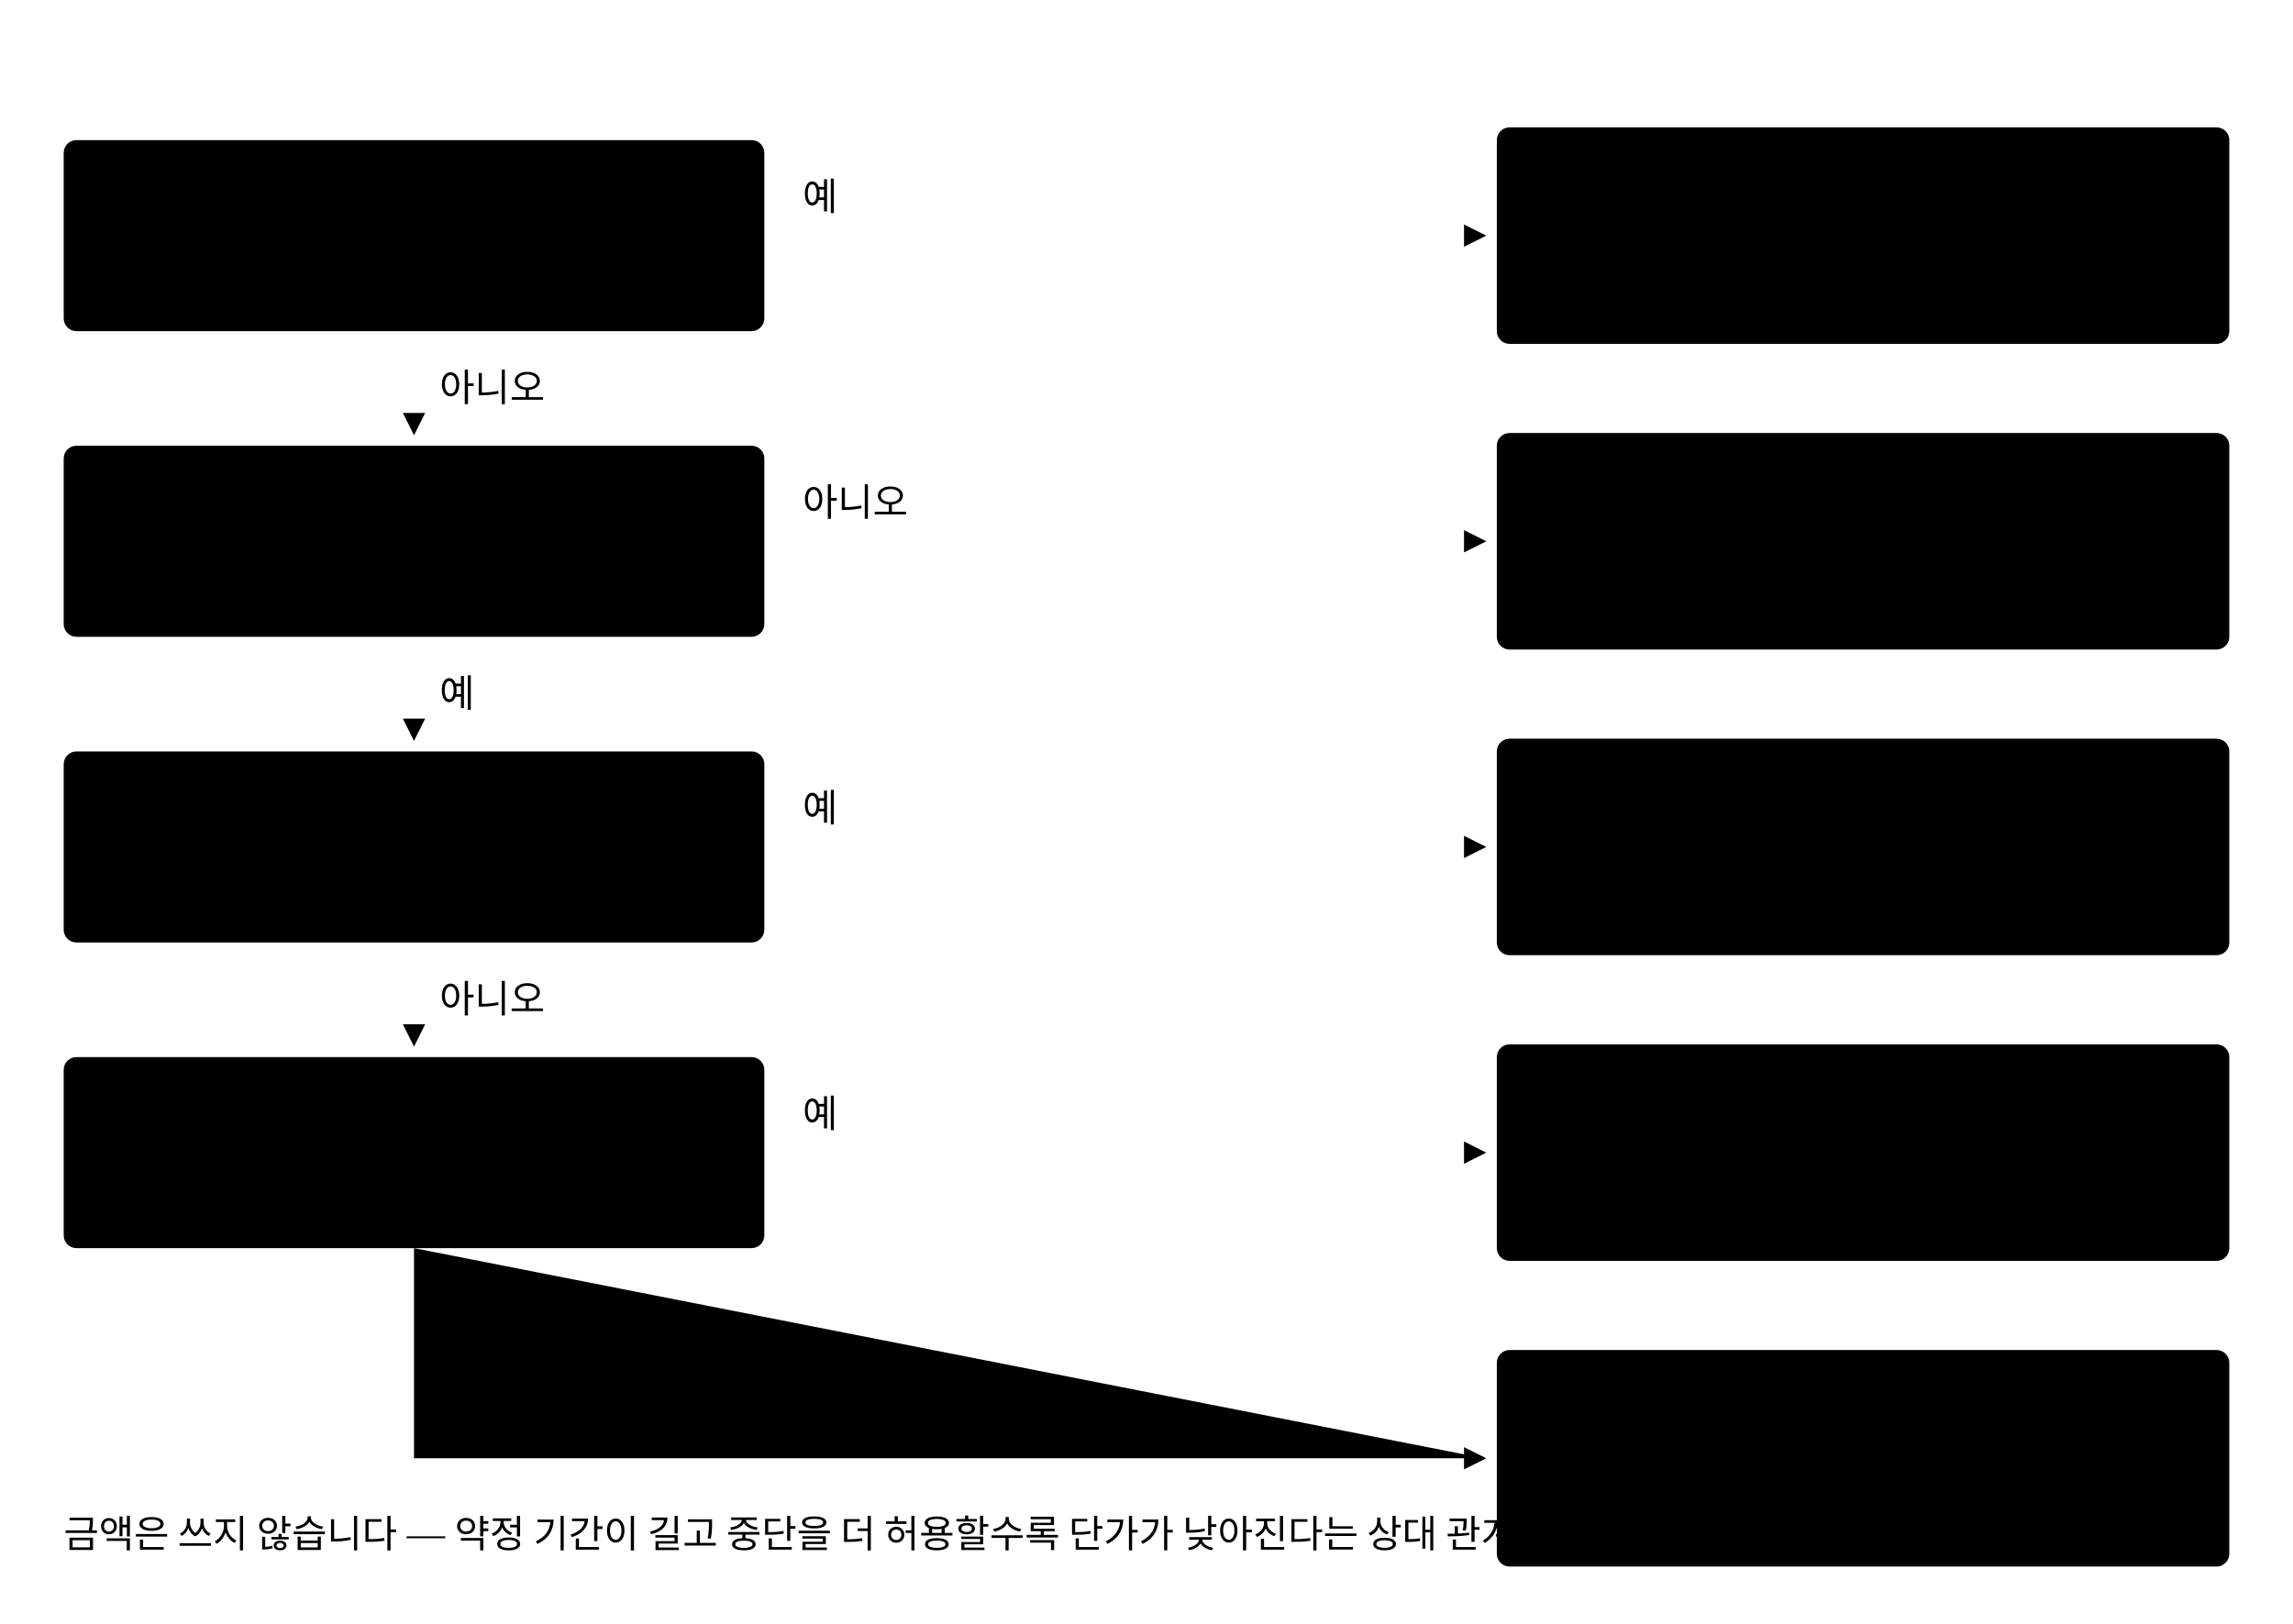
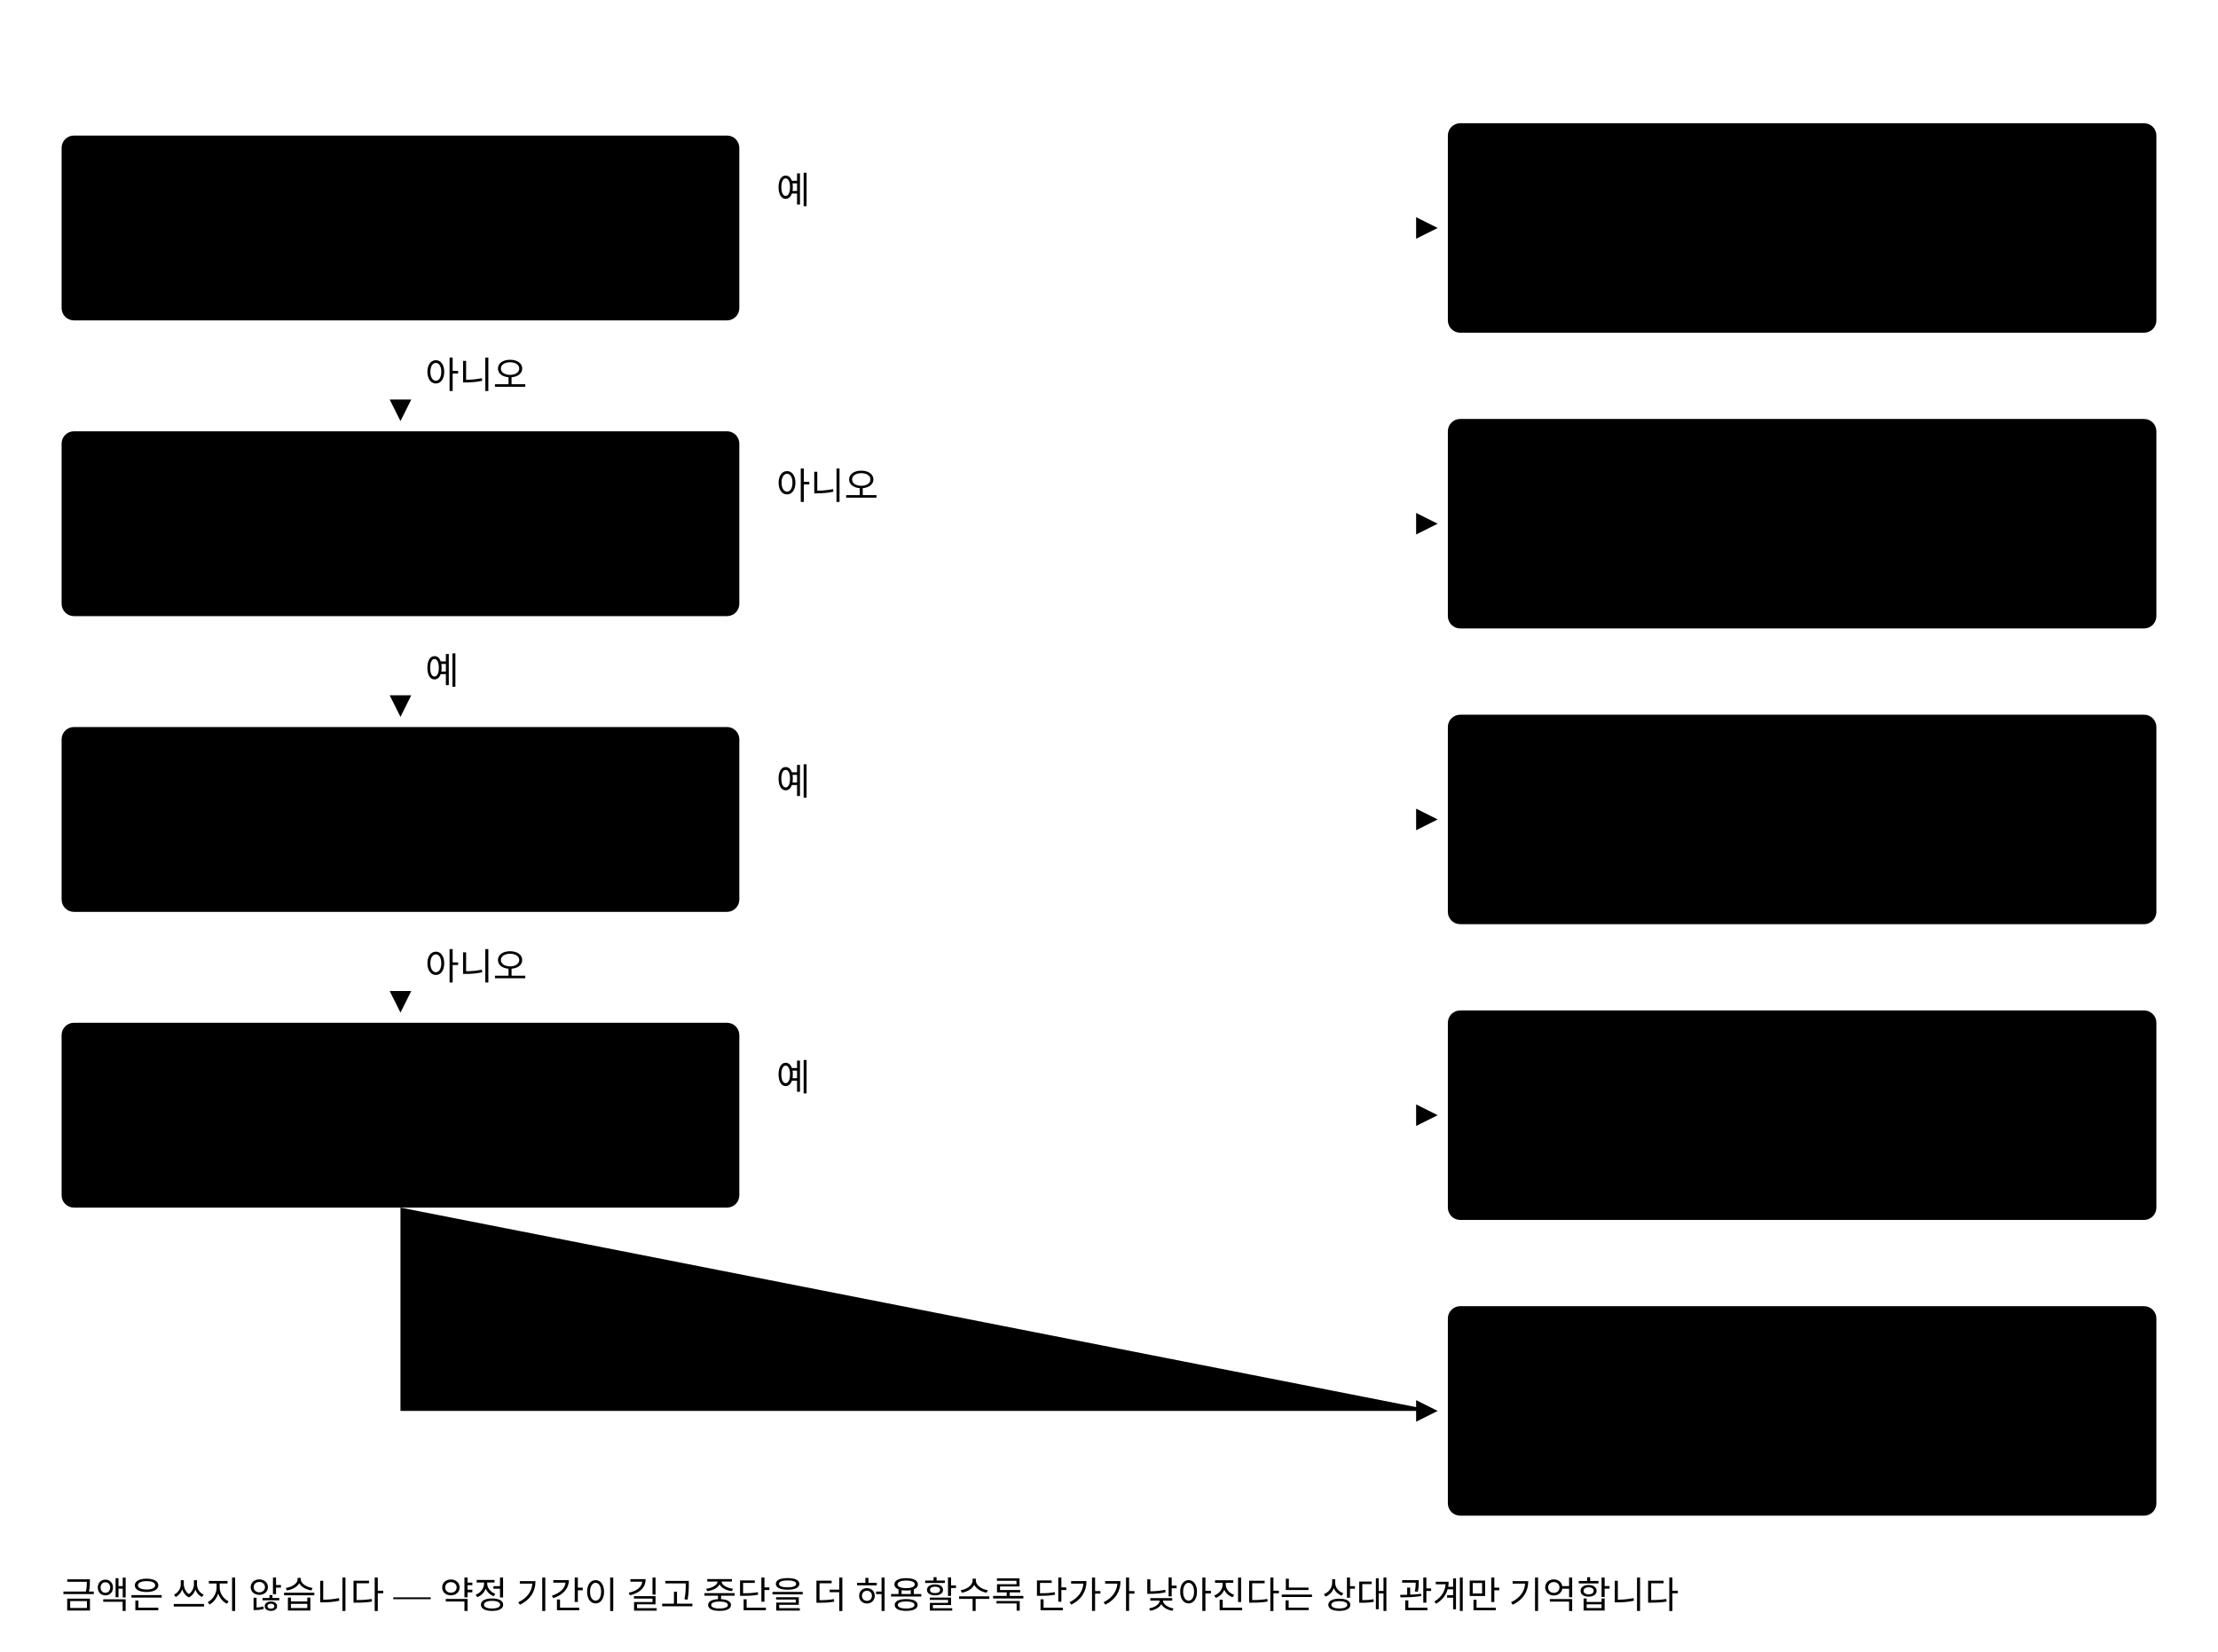
- <svg viewBox="0 0 720 510" role="img" aria-labelledby="d040-title d040-desc" class="ag-diagram" preserveAspectRatio="xMidYMid meet">
+ <svg viewBox="0 0 720 536" role="img" aria-labelledby="d040-title d040-desc" class="ag-diagram" preserveAspectRatio="xMidYMid meet">
  <defs>
    <marker id="d040-ar" viewBox="0 0 10 10" refX="9" refY="5" markerWidth="7" markerHeight="7" orient="auto-start-reverse">
      <path class="dg-marker" d="M0 0 L10 5 L0 10 Z" />
    </marker>
    <marker id="d040-ar-accent" viewBox="0 0 10 10" refX="9" refY="5" markerWidth="7" markerHeight="7" orient="auto-start-reverse">
      <path class="dg-marker dg-marker--accent" d="M0 0 L10 5 L0 10 Z" />
    </marker>
  </defs>
  <rect class="dg-node dg-node--alt" x="20" y="44" width="220" height="60" rx="4" />
  <text class="dg-fs-sm dg-bold" x="130" y="70" text-anchor="middle">중단을 허용할 수 있는가</text>
  <text class="dg-fs-sm dg-muted" x="130" y="90" text-anchor="middle">배치 · 렌더링 · 상태 비저장</text>
  <rect class="dg-node dg-node--alt" x="20" y="140" width="220" height="60" rx="4" />
  <text class="dg-fs-sm dg-bold" x="130" y="166" text-anchor="middle">1년 이상 꾸준히 쓰는가</text>
  <text class="dg-fs-sm dg-muted" x="130" y="186" text-anchor="middle">기저 부하가 있는가</text>
  <rect class="dg-node dg-node--alt" x="20" y="236" width="220" height="60" rx="4" />
  <text class="dg-fs-sm dg-bold" x="130" y="262" text-anchor="middle">물리 서버 가시성이 필요한가</text>
  <text class="dg-fs-sm dg-muted" x="130" y="282" text-anchor="middle">소켓·코어 단위 라이선스</text>
  <rect class="dg-node dg-node--alt" x="20" y="332" width="220" height="60" rx="4" />
  <text class="dg-fs-sm dg-bold" x="130" y="358" text-anchor="middle">용량 예약이 필요한가</text>
  <text class="dg-fs-sm dg-muted" x="130" y="378" text-anchor="middle">특정 AZ 의 자리 확보</text>
  <rect class="dg-node dg-node--accent" x="470" y="40" width="230" height="68" rx="4" />
  <text class="dg-fs-sm dg-bold" x="484" y="64">스팟 인스턴스</text>
  <text class="dg-fs-sm" x="484" y="84">단가가 가장 낮습니다</text>
  <text class="dg-fs-sm dg-muted" x="484" y="102">용량이 회수되면 중단됩니다</text>
  <rect class="dg-node" x="470" y="136" width="230" height="68" rx="4" />
  <text class="dg-fs-sm dg-bold" x="484" y="160">온디맨드</text>
  <text class="dg-fs-sm" x="484" y="180">약정이 없습니다</text>
  <text class="dg-fs-sm dg-muted" x="484" y="198">단가는 가장 높습니다</text>
  <rect class="dg-node" x="470" y="232" width="230" height="68" rx="4" />
  <text class="dg-fs-sm dg-bold" x="484" y="256">전용 호스트</text>
  <text class="dg-fs-sm" x="484" y="276">물리 호스트를 통째로 할당</text>
  <text class="dg-fs-sm dg-muted" x="484" y="294">소켓·코어 라이선스에 대응</text>
  <rect class="dg-node" x="470" y="328" width="230" height="68" rx="4" />
  <text class="dg-fs-sm dg-bold" x="484" y="352">예약 인스턴스</text>
  <text class="dg-fs-sm" x="484" y="372">1년 또는 3년 약정</text>
  <text class="dg-fs-sm dg-muted" x="484" y="390">영역 지정 시 용량 예약</text>
  <rect class="dg-node" x="470" y="424" width="230" height="68" rx="4" />
  <text class="dg-fs-sm dg-bold" x="484" y="448">Savings Plans</text>
  <text class="dg-fs-sm" x="484" y="468">1년 또는 3년 약정</text>
  <text class="dg-fs-sm dg-muted" x="484" y="486">사용량 기준 · 인스턴스 유연</text>
  <path class="dg-edge dg-edge--accent" d="M240 74 L466 74" marker-end="url(#d040-ar-accent)" />
  <text class="dg-fs-sm dg-bold" x="252" y="66">예</text>
  <path class="dg-edge" d="M130 104 L130 136" marker-end="url(#d040-ar)" />
  <text class="dg-fs-sm" x="138" y="126">아니오</text>
  <path class="dg-edge" d="M240 170 L466 170" marker-end="url(#d040-ar)" />
  <text class="dg-fs-sm" x="252" y="162">아니오</text>
  <path class="dg-edge" d="M130 200 L130 232" marker-end="url(#d040-ar)" />
  <text class="dg-fs-sm" x="138" y="222">예</text>
  <path class="dg-edge" d="M240 266 L466 266" marker-end="url(#d040-ar)" />
  <text class="dg-fs-sm" x="252" y="258">예</text>
  <path class="dg-edge" d="M130 296 L130 328" marker-end="url(#d040-ar)" />
  <text class="dg-fs-sm" x="138" y="318">아니오</text>
  <path class="dg-edge" d="M240 362 L466 362" marker-end="url(#d040-ar)" />
  <text class="dg-fs-sm" x="252" y="354">예</text>
  <path class="dg-edge" d="M130 392 L130 458 L466 458" marker-end="url(#d040-ar)" />
  <text class="dg-fs-sm" x="138" y="424">아니오</text>
-   <text class="dg-fs-sm dg-muted" x="20" y="486">금액은 쓰지 않습니다 — 약정 기간이 길고 중단을 더 허용할수록 단가가 낮아진다는 상대 관계만 기억합니다</text>
+   <text class="dg-fs-sm dg-muted" x="20" y="522">금액은 쓰지 않습니다 — 약정 기간이 길고 중단을 더 허용할수록 단가가 낮아진다는 상대 관계만 기억합니다</text>
</svg>
